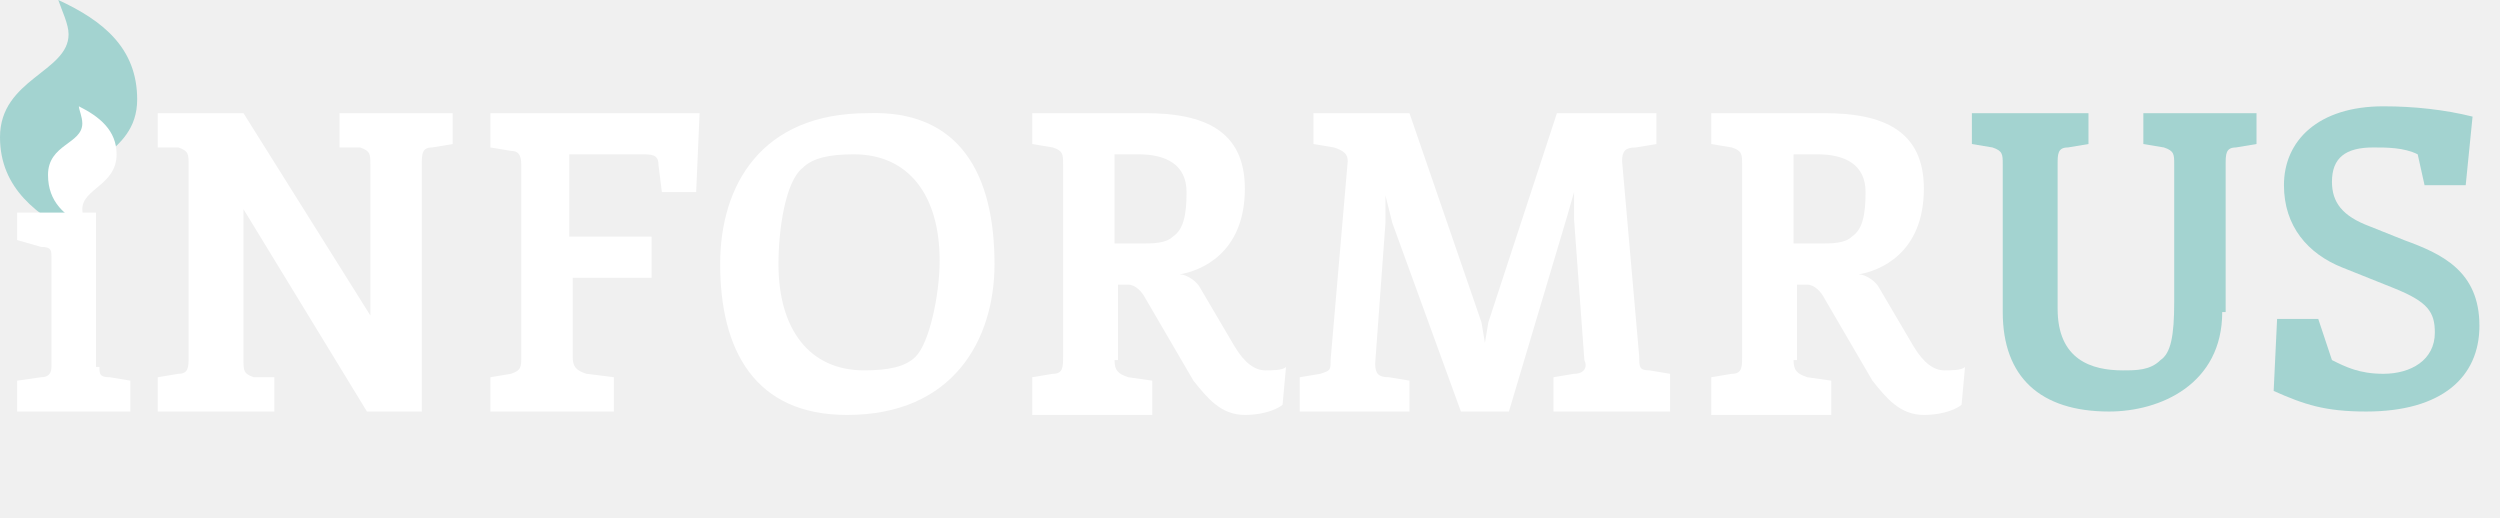
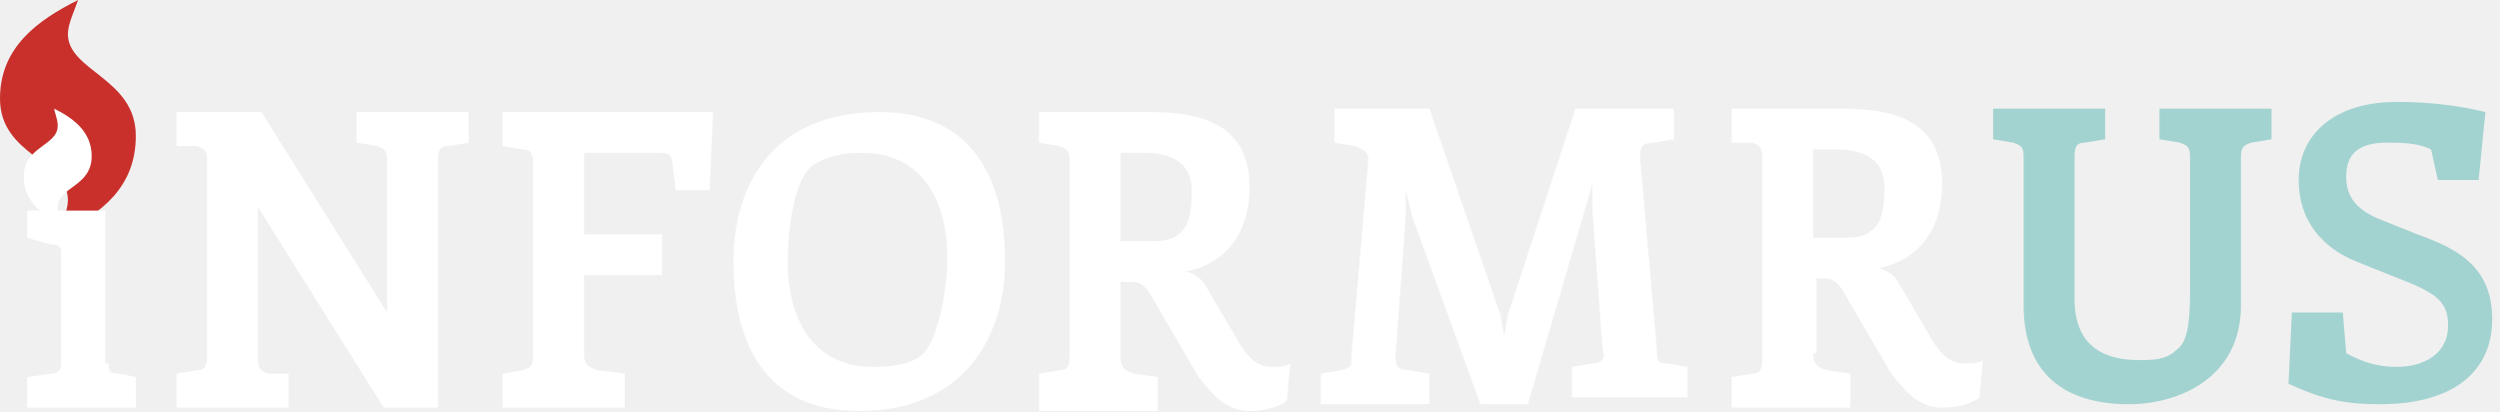
- <svg xmlns="http://www.w3.org/2000/svg" version="1.1" id="Layer_1" x="0px" y="0px" viewBox="0 0 72.9 15.1" style="enable-background:new 0 0 72.9 15.1;" xml:space="preserve">
+ <svg xmlns="http://www.w3.org/2000/svg" version="1.1" id="Layer_1" x="0px" y="0px" viewBox="0 0 73.6 12.1" style="enable-background:new 0 0 73.6 12.1;" xml:space="preserve">
  <style type="text/css">
- 	.st0{fill:#A3D3D0;}
+ 	.st0{fill:#C9302C;}
	.st1{fill:#FFFFFF;}
+ 	.st2{fill:#A3D3D0;}
</style>
  <g>
-     <path class="st0" d="M2,5.9c0,0.3,0.2,0.7,0.3,1l0,0l0,0C1.1,6.3,0,5.5,0,4c0-1.7,2-1.9,2-3c0-0.3-0.2-0.7-0.3-1l0,0l0,0   C3,0.6,4,1.4,4,2.9C4,4.6,2,4.7,2,5.9z" />
+     <path class="st0" d="M0,2.9C0,1.4,1.1,0.6,2.3,0l0,0l0,0C2.2,0.3,2,0.7,2,1c0,1.1,2,1.3,2,3C4,5.5,3,6.3,1.7,6.9l0,0l0,0   C1.8,6.6,2,6.2,2,5.9C2,4.7,0,4.6,0,2.9z" />
  </g>
  <g>
-     <path class="st1" d="M2.9,10.7c0,0.2,0,0.3,0.3,0.3l0.6,0.1V12H0.5v-0.9L1.2,11c0.2,0,0.3-0.1,0.3-0.3V7.5c0-0.2,0-0.3-0.3-0.3   L0.5,7V6.2h2.3V10.7z" />
-     <path class="st1" d="M7.1,3.3l3.7,5.9V4.8c0-0.3,0-0.4-0.3-0.5L9.9,4.3V3.3h3.3v0.9l-0.6,0.1c-0.3,0-0.3,0.2-0.3,0.5V12h-1.6   L7.1,6.1v4.4c0,0.3,0,0.4,0.3,0.5L8,11V12H4.6V11l0.6-0.1c0.3,0,0.3-0.2,0.3-0.5V4.8c0-0.3,0-0.4-0.3-0.5L4.6,4.3V3.3H7.1z" />
-     <path class="st1" d="M20.4,3.3l-0.1,2.3h-1l-0.1-0.8c0-0.3-0.2-0.3-0.5-0.3h-2.1v2.4H19v1.2h-2.3v2.3c0,0.3,0.1,0.4,0.4,0.5   l0.8,0.1v1h-3.6V11l0.6-0.1c0.3-0.1,0.3-0.2,0.3-0.5V4.8c0-0.3-0.1-0.4-0.3-0.4l-0.6-0.1V3.3H20.4z" />
-     <path class="st1" d="M24.7,12.1c-2.7,0-3.7-1.9-3.7-4.4c0-2.3,1.2-4.4,4.3-4.4C28,3.2,29,5.1,29,7.7C29,9.9,27.8,12.1,24.7,12.1z    M23.4,4.9c-0.5,0.4-0.7,1.8-0.7,2.8c0,1.9,0.9,3.1,2.5,3.1c0.7,0,1.2-0.1,1.5-0.4c0.4-0.4,0.7-1.8,0.7-2.8c0-1.9-0.9-3.1-2.5-3.1   C24.2,4.5,23.7,4.6,23.4,4.9z" />
-     <path class="st1" d="M32.5,10.5c0,0.3,0.1,0.4,0.4,0.5l0.7,0.1v1h-3.5V11l0.6-0.1c0.3,0,0.3-0.2,0.3-0.5V4.8c0-0.3,0-0.4-0.3-0.5   l-0.6-0.1V3.3h3.3c1.7,0,2.9,0.5,2.9,2.2c0,1.9-1.3,2.4-1.9,2.5c0.2,0,0.5,0.2,0.6,0.4l1,1.7c0.3,0.5,0.6,0.7,0.9,0.7   c0.2,0,0.5,0,0.6-0.1l-0.1,1.1c-0.1,0.1-0.5,0.3-1.1,0.3c-0.7,0-1.1-0.5-1.5-1l-1.4-2.4c-0.1-0.2-0.3-0.4-0.5-0.4h-0.3V10.5z    M32.5,7.1h0.8c0.3,0,0.7,0,0.9-0.2c0.3-0.2,0.4-0.6,0.4-1.3c0-0.8-0.6-1.1-1.4-1.1h-0.7V7.1z" />
-     <path class="st1" d="M40.4,5.7v0.8l-0.3,4.1c0,0.3,0.1,0.4,0.4,0.4l0.6,0.1V12h-3.2V11l0.6-0.1c0.3-0.1,0.3-0.1,0.3-0.4l0.5-5.8   c0-0.2-0.1-0.3-0.4-0.4l-0.6-0.1V3.3h2.8l2.1,6.1l0.1,0.6l0.1-0.6l2-6.1h2.9v0.9l-0.6,0.1c-0.3,0-0.4,0.1-0.4,0.4l0.5,5.7   c0,0.3,0,0.4,0.3,0.4l0.6,0.1V12h-3.4V11l0.6-0.1c0.3,0,0.4-0.2,0.3-0.4l-0.3-4.1l0-0.8l-0.2,0.7L44,12h-1.4l-2-5.5L40.4,5.7z" />
-     <path class="st1" d="M52.3,10.5c0,0.3,0.1,0.4,0.4,0.5l0.7,0.1v1h-3.5V11l0.6-0.1c0.3,0,0.3-0.2,0.3-0.5V4.8c0-0.3,0-0.4-0.3-0.5   l-0.6-0.1V3.3h3.3c1.7,0,2.9,0.5,2.9,2.2c0,1.9-1.3,2.4-1.9,2.5c0.2,0,0.5,0.2,0.6,0.4l1,1.7c0.3,0.5,0.6,0.7,0.9,0.7   c0.2,0,0.5,0,0.6-0.1l-0.1,1.1c-0.1,0.1-0.5,0.3-1.1,0.3c-0.7,0-1.1-0.5-1.5-1l-1.4-2.4c-0.1-0.2-0.3-0.4-0.5-0.4h-0.3V10.5z    M52.3,7.1h0.8c0.3,0,0.7,0,0.9-0.2c0.3-0.2,0.4-0.6,0.4-1.3c0-0.8-0.6-1.1-1.4-1.1h-0.7V7.1z" />
+     <path class="st1" d="M3.2,10.7c0,0.2,0,0.3,0.3,0.3L4,11.1V12H0.8v-0.9L1.5,11c0.2,0,0.3-0.1,0.3-0.3V7.5c0-0.2,0-0.3-0.3-0.3   L0.8,7V6.2h2.3V10.7z" />
+     <path class="st1" d="M7.7,3.3l3.7,5.9V4.8c0-0.3,0-0.4-0.3-0.5l-0.6-0.1V3.3h3.3v0.9l-0.6,0.1c-0.3,0-0.3,0.2-0.3,0.5V12h-1.6   L7.6,6.1v4.4c0,0.3,0,0.4,0.3,0.5L8.5,11V12H5.2V11l0.6-0.1c0.3,0,0.3-0.2,0.3-0.5V4.8c0-0.3,0-0.4-0.3-0.5L5.2,4.3V3.3H7.7z" />
+     <path class="st1" d="M21,3.3l-0.1,2.3h-1l-0.1-0.8c0-0.3-0.2-0.3-0.5-0.3h-2.1v2.4h2.3v1.2h-2.3v2.3c0,0.3,0.1,0.4,0.4,0.5l0.8,0.1   v1h-3.6V11l0.6-0.1c0.3-0.1,0.3-0.2,0.3-0.5V4.8c0-0.3-0.1-0.4-0.3-0.4l-0.6-0.1V3.3H21z" />
+     <path class="st1" d="M25.3,12.1c-2.7,0-3.7-1.9-3.7-4.4c0-2.3,1.2-4.4,4.3-4.4c2.7,0,3.7,1.9,3.7,4.4C29.6,9.9,28.4,12.1,25.3,12.1   z M23.9,4.9c-0.5,0.4-0.7,1.8-0.7,2.8c0,1.9,0.9,3.1,2.5,3.1c0.7,0,1.2-0.1,1.5-0.4c0.4-0.4,0.7-1.8,0.7-2.8c0-1.9-0.9-3.1-2.5-3.1   C24.8,4.5,24.3,4.6,23.9,4.9z" />
+     <path class="st1" d="M33,10.5c0,0.3,0.1,0.4,0.4,0.5l0.7,0.1v1h-3.5V11l0.6-0.1c0.3,0,0.3-0.2,0.3-0.5V4.8c0-0.3,0-0.4-0.3-0.5   l-0.6-0.1V3.3h3.3c1.7,0,2.9,0.5,2.9,2.2c0,1.9-1.3,2.4-1.9,2.5c0.2,0,0.5,0.2,0.6,0.4l1,1.7c0.3,0.5,0.6,0.7,0.9,0.7   c0.2,0,0.5,0,0.6-0.1l-0.1,1.1c-0.1,0.1-0.5,0.3-1.1,0.3c-0.7,0-1.1-0.5-1.5-1l-1.4-2.4c-0.1-0.2-0.3-0.4-0.5-0.4H33V10.5z M33,7.1   h0.8c0.3,0,0.7,0,0.9-0.2c0.3-0.2,0.4-0.6,0.4-1.3c0-0.8-0.6-1.1-1.4-1.1H33V7.1z" />
+     <path class="st1" d="M41.4,5.6v0.8l-0.3,4.1c0,0.3,0.1,0.4,0.4,0.4l0.6,0.1v0.9h-3.2v-0.9l0.6-0.1c0.3-0.1,0.3-0.1,0.3-0.4l0.5-5.8   c0-0.2-0.1-0.3-0.4-0.4l-0.6-0.1V3.2h2.8l2.1,6.1l0.1,0.6l0.1-0.6l2-6.1h2.9v0.9l-0.6,0.1c-0.3,0-0.4,0.1-0.4,0.4l0.5,5.7   c0,0.3,0,0.4,0.3,0.4l0.6,0.1v0.9h-3.4v-0.9l0.6-0.1c0.3,0,0.4-0.2,0.3-0.4l-0.3-4.1l0-0.8l-0.2,0.7L45,11.9h-1.4l-2-5.5L41.4,5.6z   " />
+     <path class="st1" d="M53.4,10.4c0,0.3,0.1,0.4,0.4,0.5l0.7,0.1v1H51v-0.9l0.6-0.1c0.3,0,0.3-0.2,0.3-0.5V4.7c0-0.3,0-0.4-0.3-0.5   L51,4.2V3.2h3.3c1.7,0,2.9,0.5,2.9,2.2c0,1.9-1.3,2.4-1.9,2.5c0.2,0,0.5,0.2,0.6,0.4l1,1.7c0.3,0.5,0.6,0.7,0.9,0.7   c0.2,0,0.5,0,0.6-0.1l-0.1,1.1c-0.1,0.1-0.5,0.3-1.1,0.3c-0.7,0-1.1-0.5-1.5-1l-1.4-2.4c-0.1-0.2-0.3-0.4-0.5-0.4h-0.3V10.4z    M53.4,7h0.8c0.3,0,0.7,0,0.9-0.2c0.3-0.2,0.4-0.6,0.4-1.3c0-0.8-0.6-1.1-1.4-1.1h-0.7V7z" />
  </g>
  <g>
-     <path class="st0" d="M64.8,9.1c0,2.1-1.8,2.9-3.3,2.9c-2,0-3.1-1-3.1-2.9V4.8c0-0.3,0-0.4-0.3-0.5l-0.6-0.1V3.3h3.4v0.9l-0.6,0.1   c-0.3,0-0.3,0.2-0.3,0.5V9c0,1.5,1,1.8,1.9,1.8c0.4,0,0.8,0,1.1-0.3c0.3-0.2,0.4-0.7,0.4-1.7V4.8c0-0.3,0-0.4-0.3-0.5l-0.6-0.1V3.3   h3.3v0.9l-0.6,0.1c-0.3,0-0.3,0.2-0.3,0.5V9.1z" />
-     <path class="st0" d="M68,10.5c0.4,0.2,0.8,0.4,1.5,0.4c0.8,0,1.5-0.4,1.5-1.2c0-0.6-0.2-0.9-1.2-1.3l-1.5-0.6   c-1-0.4-1.7-1.2-1.7-2.4c0-1.3,1-2.3,2.9-2.3c0.9,0,1.8,0.1,2.6,0.3l-0.2,2h-1.2l-0.2-0.9c-0.4-0.2-0.9-0.2-1.3-0.2   c-0.8,0-1.2,0.3-1.2,1c0,0.6,0.3,1,1.1,1.3l1,0.4c1.1,0.4,2.2,0.9,2.2,2.5c0,1.5-1.1,2.5-3.3,2.5c-1.2,0-1.8-0.2-2.7-0.6l0.1-2.1   h1.2L68,10.5z" />
+     <path class="st2" d="M66,9c0,2.1-1.8,2.9-3.3,2.9c-2,0-3.1-1-3.1-2.9V4.7c0-0.3,0-0.4-0.3-0.5l-0.6-0.1V3.2H62v0.9l-0.6,0.1   c-0.3,0-0.3,0.2-0.3,0.5v4.1c0,1.5,1,1.8,1.9,1.8c0.4,0,0.8,0,1.1-0.3c0.3-0.2,0.4-0.7,0.4-1.7V4.7c0-0.3,0-0.4-0.3-0.5l-0.6-0.1   V3.2h3.3v0.9l-0.6,0.1C66,4.3,66,4.4,66,4.7V9z" />
+     <path class="st2" d="M69.1,10.4c0.4,0.2,0.8,0.4,1.5,0.4c0.8,0,1.5-0.4,1.5-1.2c0-0.6-0.2-0.9-1.2-1.3l-1.5-0.6   c-1-0.4-1.7-1.2-1.7-2.4c0-1.3,1-2.3,2.9-2.3c0.9,0,1.8,0.1,2.6,0.3l-0.2,2h-1.2l-0.2-0.9c-0.4-0.2-0.9-0.2-1.3-0.2   c-0.8,0-1.2,0.3-1.2,1c0,0.6,0.3,1,1.1,1.3l1,0.4c1.1,0.4,2.2,0.9,2.2,2.5c0,1.5-1.1,2.5-3.3,2.5c-1.2,0-1.8-0.2-2.7-0.6l0.1-2.1   H69L69.1,10.4z" />
  </g>
  <g>
-     <path class="st1" d="M2.4,6.1c0,0.2,0.1,0.4,0.1,0.5l0,0l0,0C1.9,6.3,1.4,5.9,1.4,5.1c0-0.9,1-0.9,1-1.5c0-0.2-0.1-0.4-0.1-0.5l0,0   l0,0c0.6,0.3,1.1,0.7,1.1,1.4C3.4,5.4,2.4,5.5,2.4,6.1z" />
+     <path class="st1" d="M1.7,6.1c0,0.2,0.1,0.4,0.1,0.5l0,0l0,0C1.2,6.3,0.7,5.9,0.7,5.2c0-0.9,1-0.9,1-1.5c0-0.2-0.1-0.4-0.1-0.5l0,0   l0,0c0.6,0.3,1.1,0.7,1.1,1.4C2.7,5.5,1.7,5.5,1.7,6.1z" />
  </g>
</svg>
